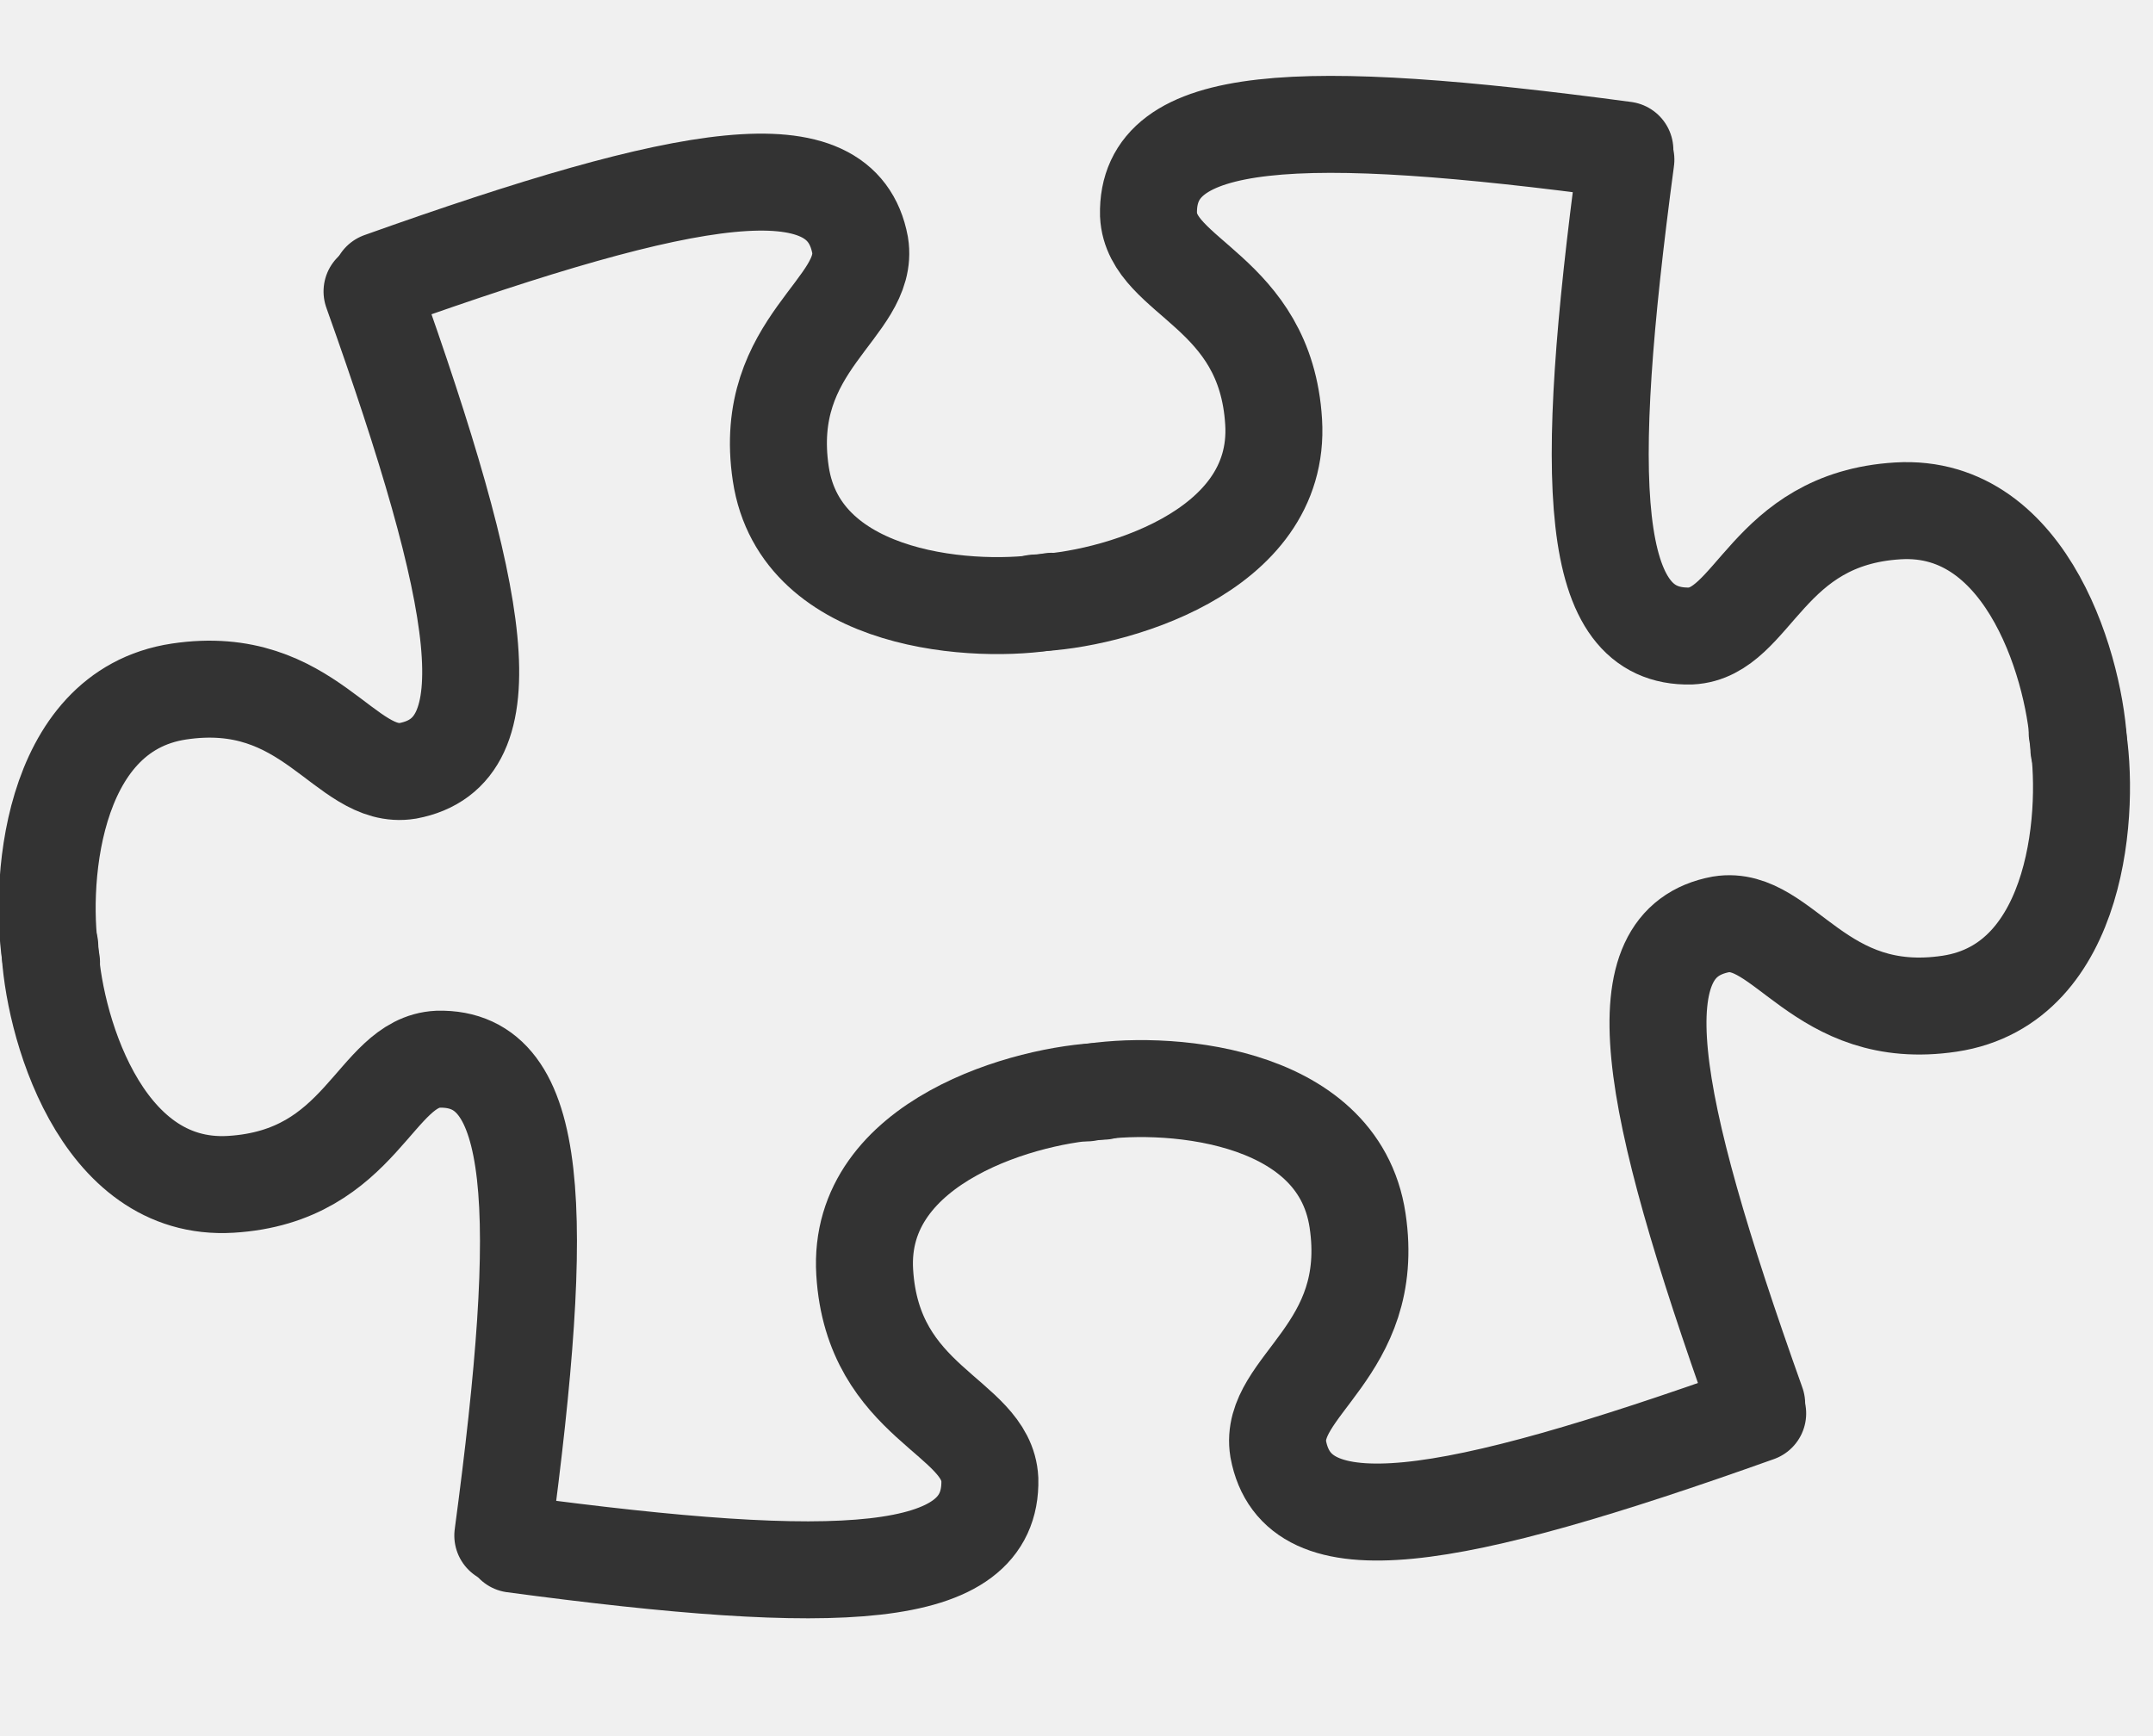
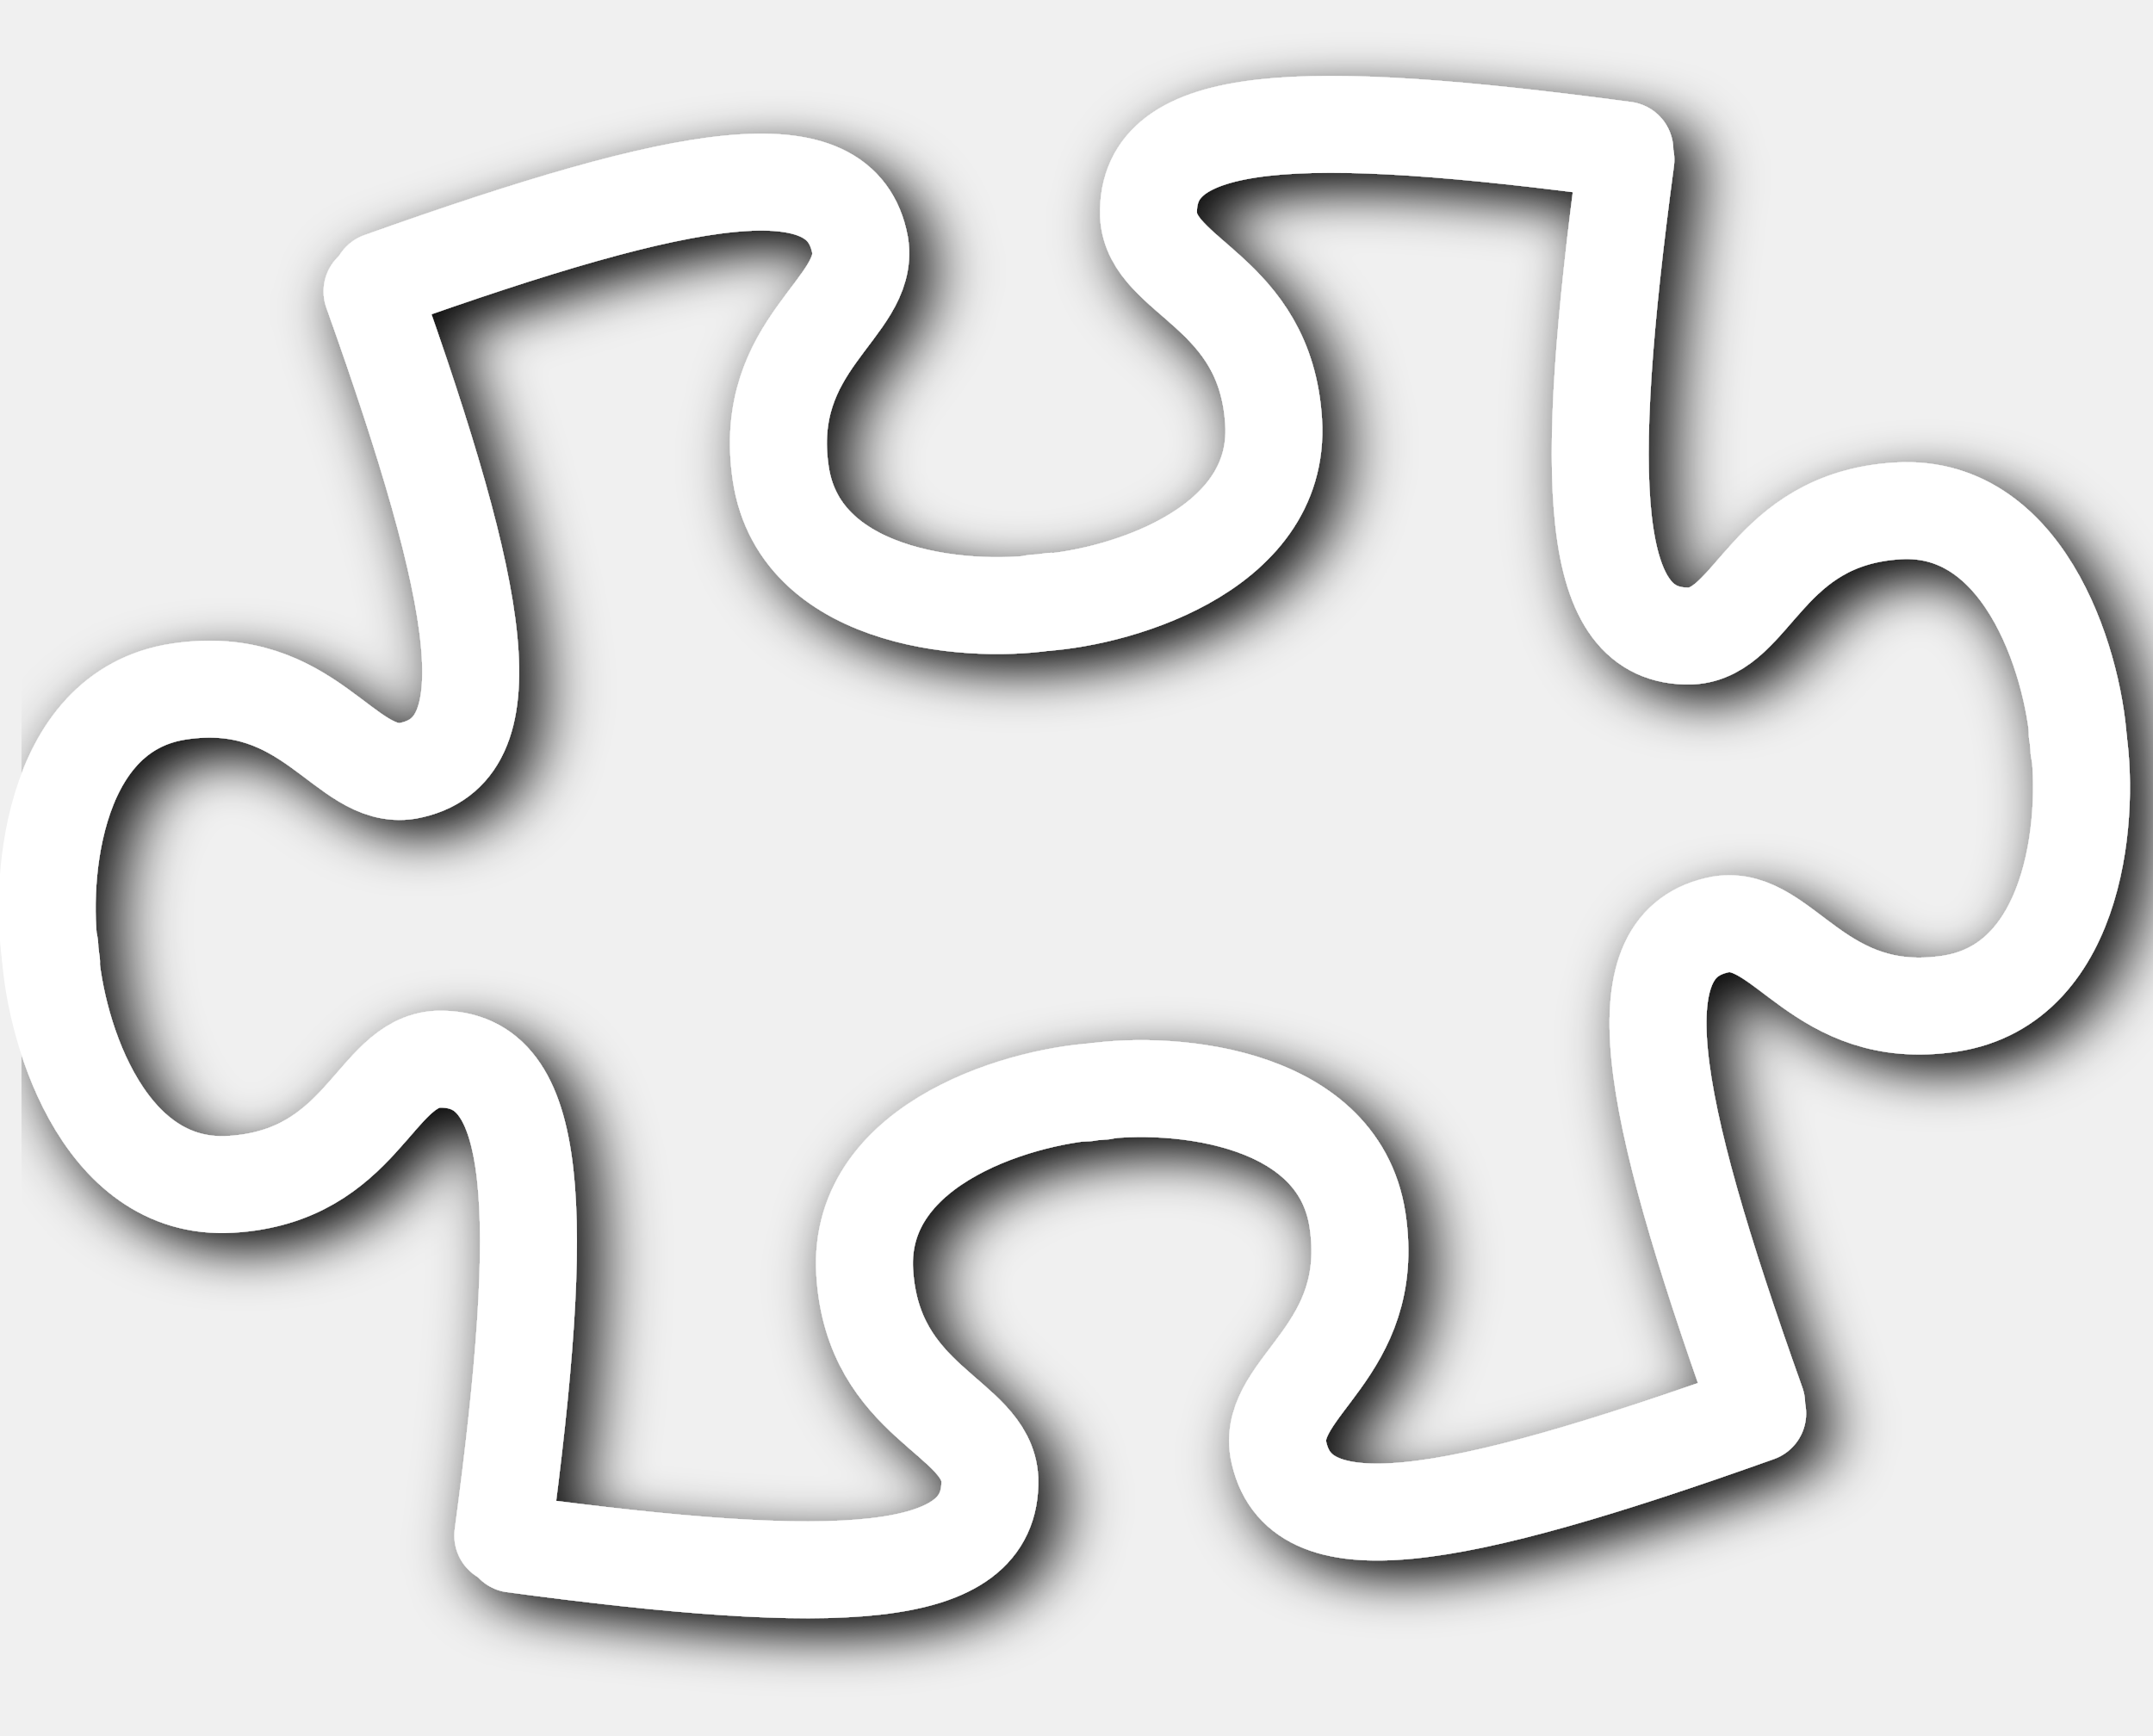
- <svg xmlns="http://www.w3.org/2000/svg" version="1.0" width="222px" height="179px" viewBox="0 0 222 179" stroke="#333333" fill="none" stroke-width="10" stroke-linecap="round">
-   <g transform="translate(-10,10) rotate(-6)">
+ <svg xmlns="http://www.w3.org/2000/svg" version="1.0" width="222px" height="179px" viewBox="0 0 222 179" stroke="#fff" fill="none" stroke-width="10" stroke-linecap="round">
+   <defs>
+     <filter id="shadow">
+       <feDropShadow dx="2" dy="2" stdDeviation="3" />
+     </filter>
+   </defs>
+   <g transform="translate(-10,10) rotate(-6)" filter="url(#shadow)">
    <g id="oben">
      <path d="m47,24c33,-8 48.7,-9 49.55,1.5c0.37,6.58 -11.2,9 -10.6,22.6c0.6,13.65 18.83,16.56 26.4,16" />
      <path d="m47,24c33,-8 48.7,-9 49.55,1.5c0.37,6.58 -11.2,9 -10.6,22.6c0.6,13.65 18.83,16.56 26.4,16" transform="translate(223) scale(-1,1)" />
    </g>
    <g id="unten" transform="translate(0,179) scale(1,-1)">
      <path d="m47,24c33,-8 48.7,-9 49.55,1.5c0.37,6.58 -11.2,9 -10.6,22.6c0.6,13.65 18.83,16.56 26.4,16" />
      <path d="m47,24c33,-8 48.7,-9 49.55,1.5c0.37,6.58 -11.2,9 -10.6,22.6c0.6,13.65 18.83,16.56 26.4,16" transform="translate(223) scale(-1,1)" />
    </g>
    <g id="links" transform="translate(70,-22) rotate(90)">
      <path d="m47,24c33,-8 48.7,-9 49.55,1.5c0.37,6.58 -11.2,9 -10.6,22.6c0.6,13.65 18.83,16.56 26.4,16" />
      <path d="m47,24c33,-8 48.7,-9 49.55,1.5c0.37,6.58 -11.2,9 -10.6,22.6c0.6,13.65 18.83,16.56 26.4,16" transform="translate(223) scale(-1,1)" />
    </g>
    <g id="rechts" transform="translate(152,-22) rotate(90) scale(1,-1)">
      <path d="m47,24c33,-8 48.7,-9 49.55,1.5c0.37,6.58 -11.2,9 -10.6,22.6c0.6,13.65 18.83,16.56 26.4,16" />
      <path d="m47,24c33,-8 48.7,-9 49.55,1.5c0.37,6.58 -11.2,9 -10.6,22.6c0.6,13.65 18.83,16.56 26.4,16" transform="translate(223) scale(-1,1)" />
    </g>
  </g>
</svg>
